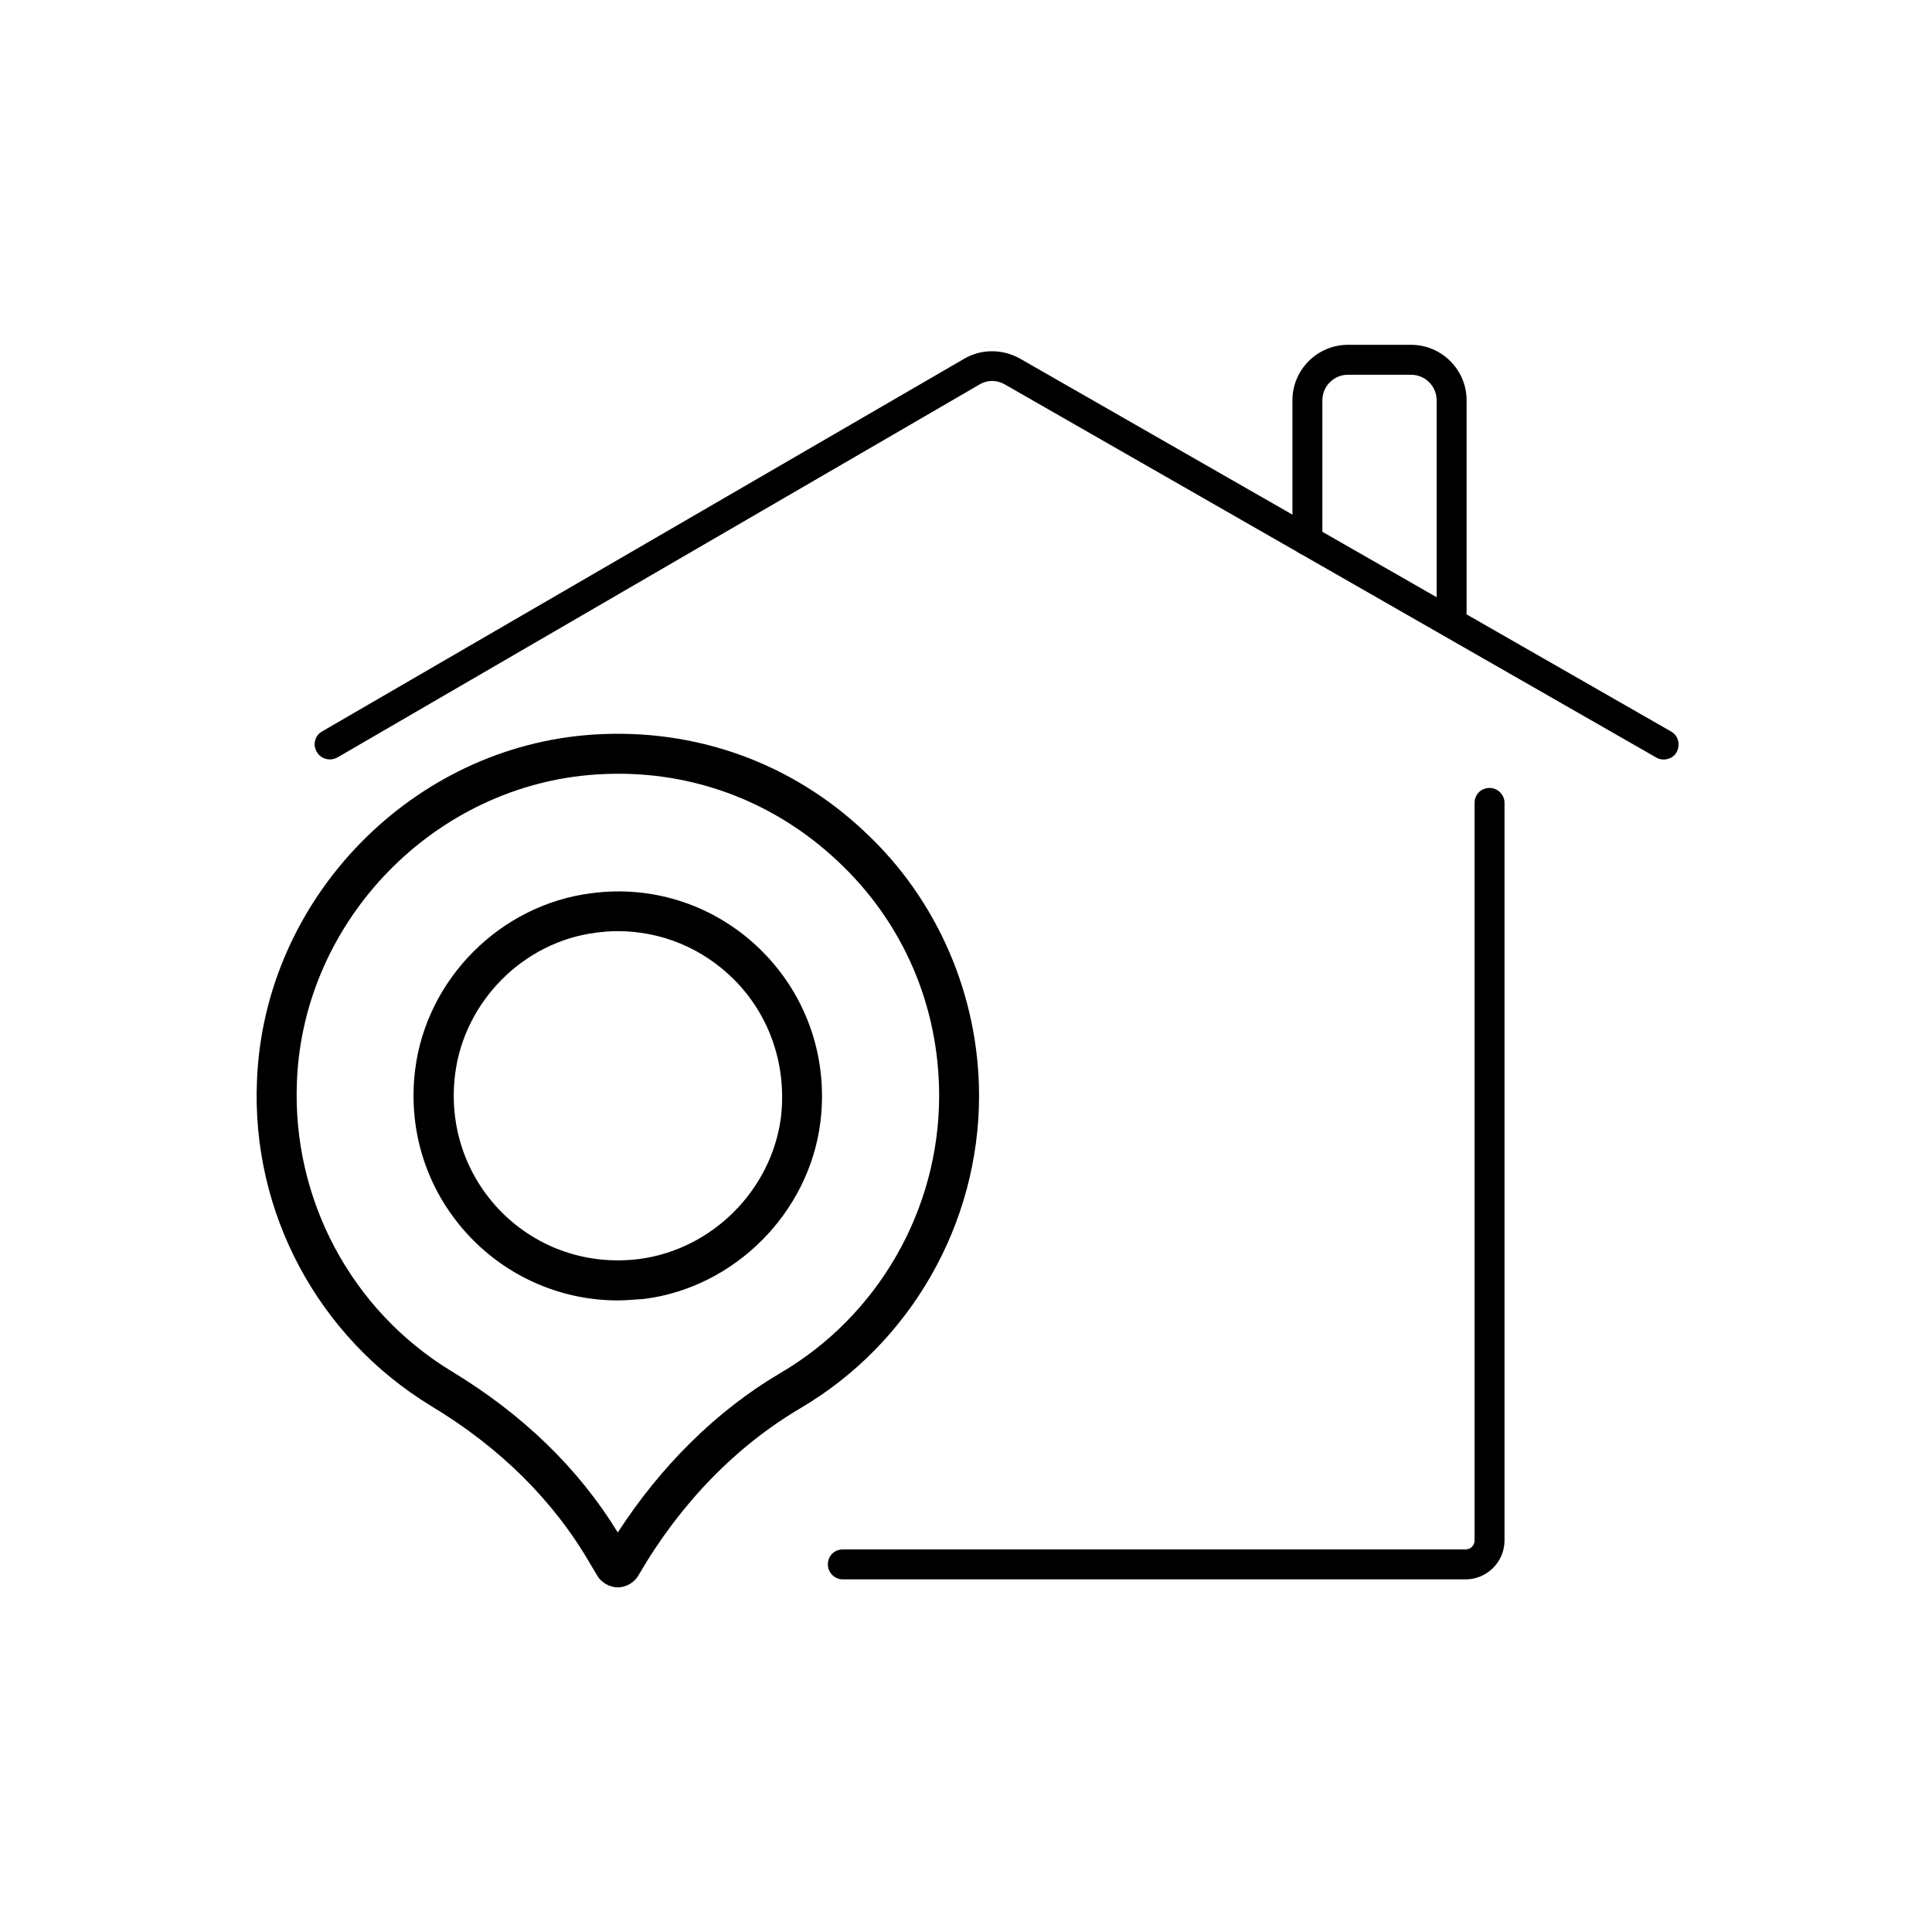
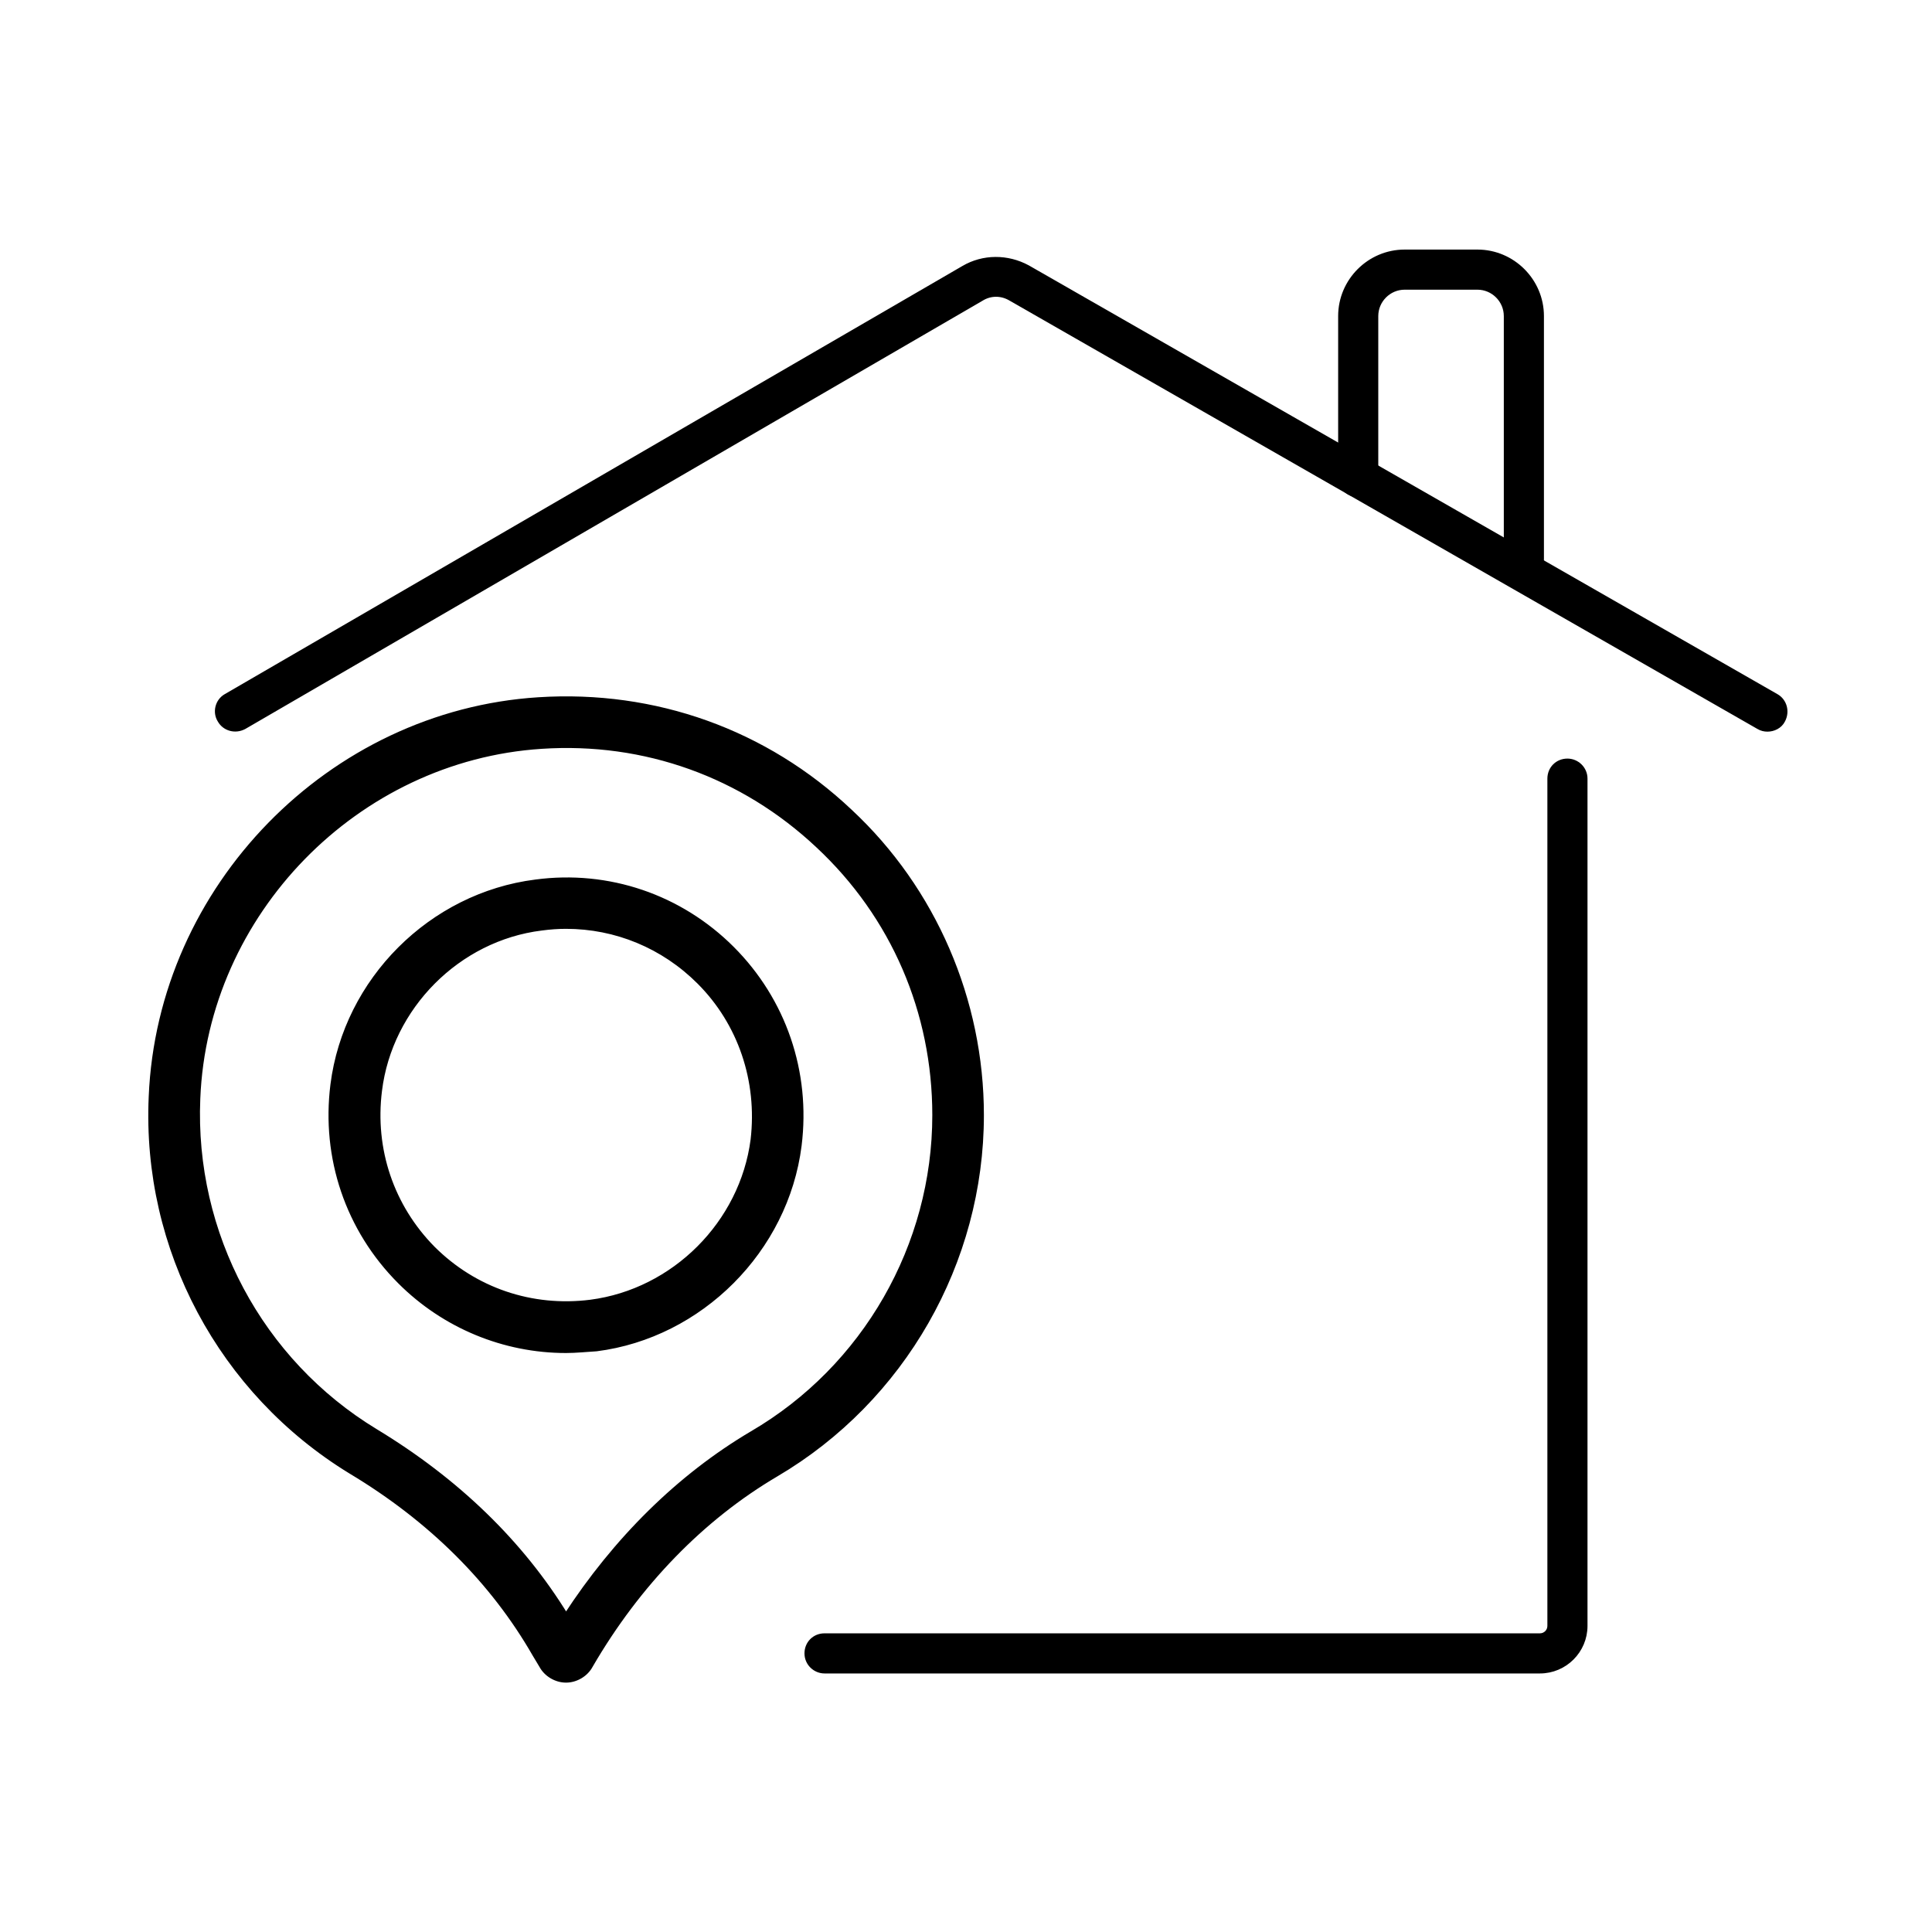
<svg xmlns="http://www.w3.org/2000/svg" viewBox="0 0 24 24" fill="none">
-   <g transform="translate(0.118,0.087) scale(0.061988)">
+   <g transform="translate(-1.649,-1.685) scale(0.071208)">
    <g data-part="house">
-       <path fill="currentColor" fill-rule="nonzero" d="M 121.9 316.7 C 120.2 316.7 118.5 315.7 117.7 314.2 L 116.5 312.2 C 109.2 299.5 98.4 288.7 84.4 280.3 C 61.8 266.5 48.4 241.5 49.6 215.0 C 51.1 178.5 80.8 148.1 117.1 145.8 C 137.4 144.5 156.7 151.4 171.4 165.3 C 186.0 178.9 194.3 198.2 194.3 218.2 C 194.3 243.8 180.6 267.8 158.5 280.8 C 145.6 288.4 134.4 299.9 126.1 314.2 C 125.3 315.7 123.6 316.7 121.9 316.7 Z M 117.6 153.8 C 85.3 155.9 58.9 182.9 57.6 215.3 C 56.6 238.9 68.5 261.2 88.6 273.4 C 102.8 282.0 114.0 292.8 121.9 305.7 C 130.6 292.3 141.7 281.3 154.4 273.8 C 174.1 262.3 186.3 241.0 186.3 218.2 C 186.3 200.2 179.1 183.4 165.9 171.1 C 152.8 158.8 135.7 152.6 117.6 153.8 Z M 121.9 259.2 C 111.1 259.2 100.7 254.9 93.0 247.2 C 83.9 238.1 79.7 225.6 81.3 212.9 C 83.6 194.7 98.4 179.9 116.6 177.6 C 129.3 175.9 141.8 180.2 150.8 189.2 C 159.8 198.2 164.1 210.7 162.5 223.5 C 160.2 241.7 145.3 256.6 127.2 258.9 C 125.4 259.0 123.7 259.2 121.9 259.2 Z M 121.9 185.2 C 120.5 185.2 119.1 185.3 117.6 185.5 C 103.0 187.3 91.1 199.3 89.3 213.9 C 88.0 224.2 91.4 234.2 98.6 241.5 C 105.9 248.8 115.9 252.2 126.2 250.9 C 140.8 249.0 152.7 237.1 154.6 222.5 C 155.8 212.2 152.4 202.1 145.2 194.9 C 138.9 188.6 130.6 185.2 121.9 185.2 Z M 121.9 185.2" />
-       <path fill="currentColor" fill-rule="nonzero" d="M 331.5 150.8 C 331.0 150.8 330.5 150.7 330.0 150.4 L 199.4 75.6 C 197.8 74.7 195.9 74.7 194.3 75.7 L 65.7 150.4 C 64.2 151.2 62.4 150.7 61.6 149.3 C 60.7 147.9 61.2 146.0 62.6 145.2 L 191.3 70.5 C 194.7 68.5 198.9 68.5 202.4 70.4 L 333.0 145.2 C 334.4 146.0 334.9 147.8 334.1 149.3 C 333.6 150.3 332.5 150.8 331.5 150.8 Z M 331.5 150.8" />
-       <path fill="currentColor" fill-rule="nonzero" d="M 289.0 124.2 C 287.3 124.2 286.0 122.8 286.0 121.2 L 286.0 78.8 C 286.0 76.0 283.7 73.7 280.9 73.7 L 268.2 73.7 C 265.4 73.7 263.1 76.0 263.1 78.8 L 263.1 106.9 C 263.1 108.6 261.8 109.9 260.1 109.9 C 258.4 109.9 257.1 108.6 257.1 106.9 L 257.1 78.8 C 257.1 72.7 262.1 67.7 268.2 67.7 L 280.9 67.7 C 287.0 67.7 292.0 72.7 292.0 78.8 L 292.0 121.2 C 292.0 122.8 290.6 124.2 289.0 124.2 Z M 289.0 124.2" />
-       <path fill="currentColor" fill-rule="nonzero" d="M 291.8 315.1 L 167.0 315.1 C 165.4 315.1 164.0 313.8 164.0 312.1 C 164.0 310.4 165.3 309.1 167.0 309.1 L 291.8 309.1 C 292.8 309.1 293.6 308.3 293.6 307.3 L 293.6 159.5 C 293.6 157.8 294.9 156.5 296.6 156.5 C 298.2 156.5 299.6 157.8 299.6 159.5 L 299.6 307.3 C 299.6 311.6 296.1 315.1 291.8 315.1 Z M 291.8 315.1" />
+       <path fill="currentColor" fill-rule="nonzero" stroke="currentColor" stroke-width="1.0" stroke-linejoin="round" stroke-linecap="round" d="M 121.9 316.7 C 120.2 316.7 118.5 315.7 117.7 314.2 L 116.5 312.2 C 109.2 299.5 98.4 288.7 84.4 280.3 C 61.8 266.5 48.4 241.5 49.6 215.0 C 51.1 178.5 80.8 148.1 117.1 145.8 C 137.4 144.5 156.7 151.4 171.4 165.3 C 186.0 178.9 194.3 198.2 194.3 218.2 C 194.3 243.8 180.6 267.8 158.5 280.8 C 145.6 288.4 134.4 299.9 126.1 314.2 C 125.3 315.7 123.6 316.7 121.9 316.7 Z M 117.6 153.8 C 85.3 155.9 58.9 182.9 57.6 215.3 C 56.6 238.9 68.5 261.2 88.6 273.4 C 102.8 282.0 114.0 292.8 121.9 305.7 C 130.6 292.3 141.7 281.3 154.4 273.8 C 174.1 262.3 186.3 241.0 186.3 218.2 C 186.3 200.2 179.1 183.4 165.9 171.1 C 152.8 158.8 135.7 152.6 117.6 153.8 Z M 121.9 259.2 C 111.1 259.2 100.7 254.9 93.0 247.2 C 83.9 238.1 79.7 225.6 81.3 212.9 C 83.6 194.7 98.4 179.9 116.6 177.6 C 129.3 175.9 141.8 180.2 150.8 189.2 C 159.8 198.2 164.1 210.7 162.5 223.5 C 160.2 241.7 145.3 256.6 127.2 258.9 C 125.4 259.0 123.7 259.2 121.9 259.2 Z M 121.9 185.2 C 120.5 185.2 119.1 185.3 117.6 185.5 C 103.0 187.3 91.1 199.3 89.3 213.9 C 88.0 224.2 91.4 234.2 98.6 241.5 C 105.9 248.8 115.9 252.2 126.2 250.9 C 140.8 249.0 152.7 237.1 154.6 222.5 C 155.8 212.2 152.4 202.1 145.2 194.9 C 138.9 188.6 130.6 185.2 121.9 185.2 Z M 121.9 185.2" />
+       <path fill="currentColor" fill-rule="nonzero" stroke="currentColor" stroke-width="1.0" stroke-linejoin="round" stroke-linecap="round" d="M 331.5 150.8 C 331.0 150.8 330.5 150.7 330.0 150.4 L 199.4 75.6 C 197.8 74.7 195.9 74.7 194.3 75.7 L 65.7 150.4 C 64.2 151.2 62.4 150.7 61.6 149.3 C 60.7 147.9 61.2 146.0 62.6 145.2 L 191.3 70.5 C 194.7 68.5 198.9 68.5 202.4 70.4 L 333.0 145.2 C 334.4 146.0 334.9 147.8 334.1 149.3 C 333.6 150.3 332.5 150.8 331.5 150.8 Z M 331.5 150.8" />
+       <path fill="currentColor" fill-rule="nonzero" stroke="currentColor" stroke-width="1.0" stroke-linejoin="round" stroke-linecap="round" d="M 289.0 124.2 C 287.3 124.2 286.0 122.8 286.0 121.2 L 286.0 78.8 C 286.0 76.0 283.7 73.7 280.9 73.7 L 268.2 73.7 C 265.4 73.7 263.1 76.0 263.1 78.8 L 263.1 106.9 C 263.1 108.6 261.8 109.9 260.1 109.9 C 258.4 109.9 257.1 108.6 257.1 106.9 L 257.1 78.8 C 257.1 72.7 262.1 67.7 268.2 67.7 L 280.9 67.7 C 287.0 67.7 292.0 72.7 292.0 78.8 L 292.0 121.2 C 292.0 122.8 290.6 124.2 289.0 124.2 Z M 289.0 124.2" />
+       <path fill="currentColor" fill-rule="nonzero" stroke="currentColor" stroke-width="1.0" stroke-linejoin="round" stroke-linecap="round" d="M 291.8 315.1 L 167.0 315.1 C 165.4 315.1 164.0 313.8 164.0 312.1 C 164.0 310.4 165.3 309.1 167.0 309.1 L 291.8 309.1 C 292.8 309.1 293.6 308.3 293.6 307.3 L 293.6 159.5 C 293.6 157.8 294.9 156.5 296.6 156.5 C 298.2 156.5 299.6 157.8 299.6 159.5 L 299.6 307.3 C 299.6 311.6 296.1 315.1 291.8 315.1 Z M 291.8 315.1" />
    </g>
  </g>
</svg>
